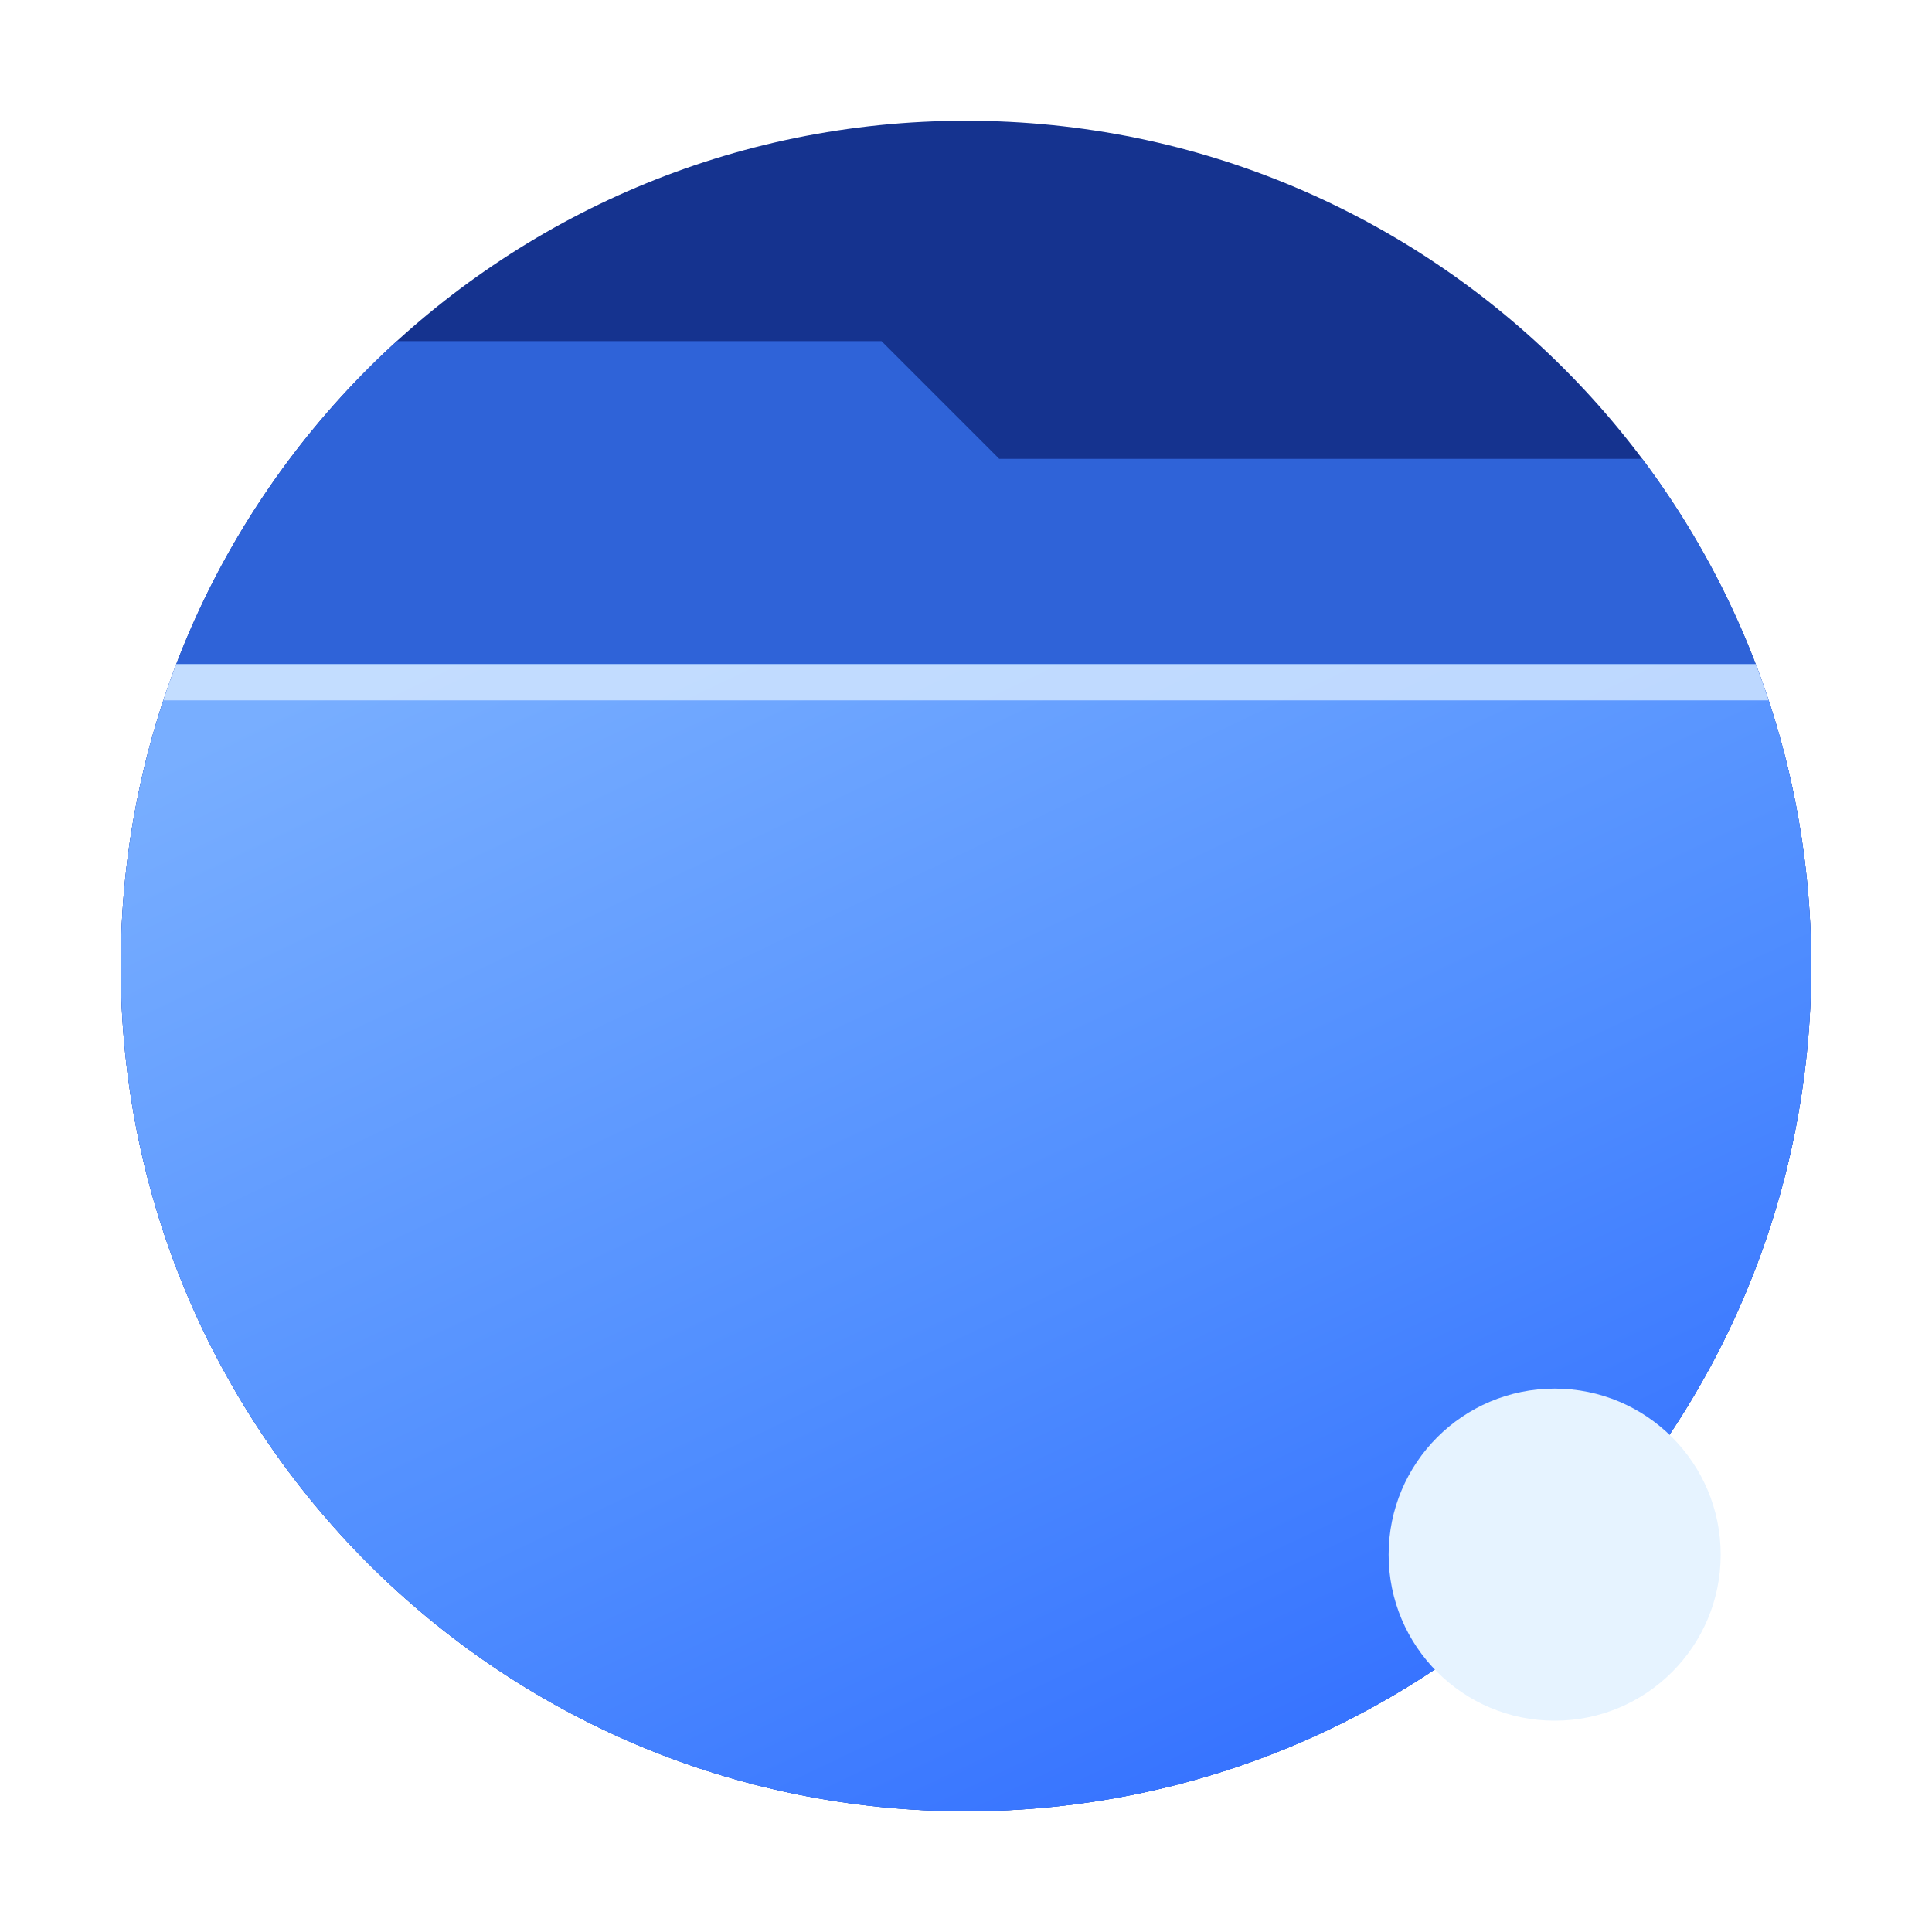
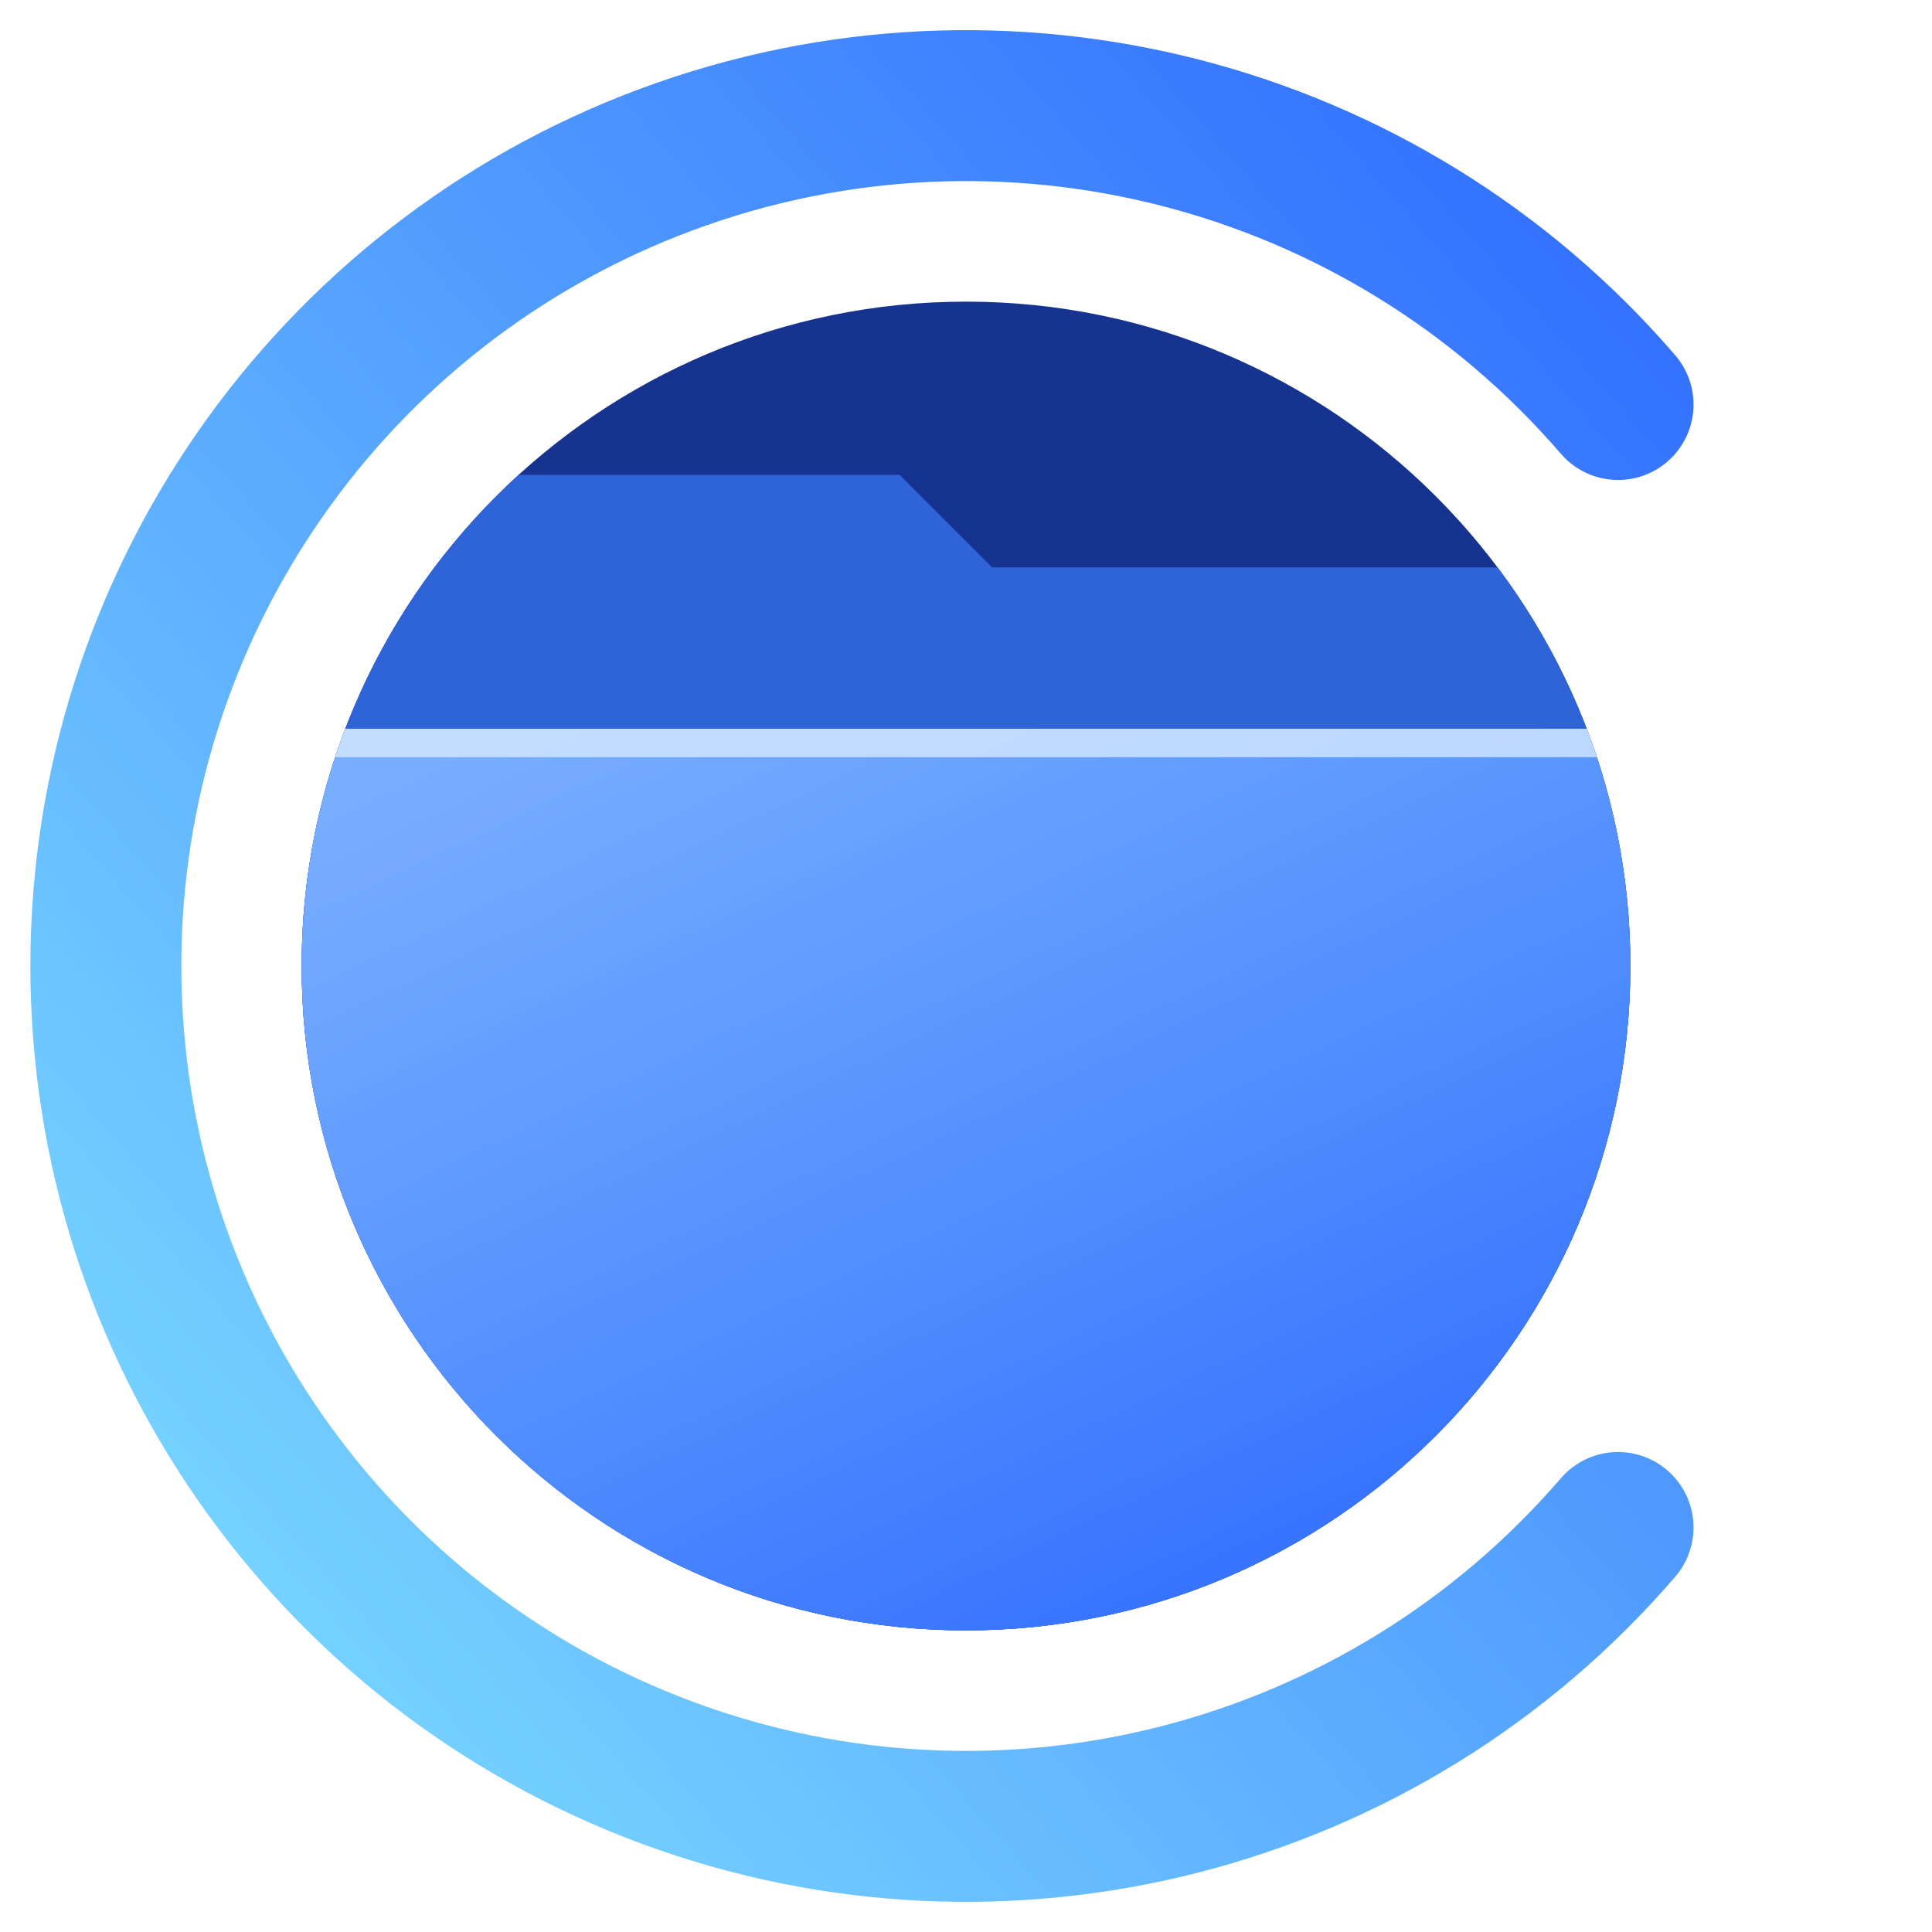
<svg xmlns="http://www.w3.org/2000/svg" width="64" height="64" viewBox="0 0 64 64">
  <defs>
    <clipPath id="disk">
      <circle cx="32" cy="32" r="28" />
    </clipPath>
    <linearGradient id="front" x1=".15" y1="0" x2=".85" y2="1">
      <stop offset="0" stop-color="#78aeff" />
      <stop offset=".55" stop-color="#4f8dff" />
      <stop offset="1" stop-color="#2f6bff" />
    </linearGradient>
+     <linearGradient id="orbit" x1="0" y1="1" x2="1" y2="0">
+       <stop offset="0" stop-color="#7fe0ff" />
+       <stop offset="1" stop-color="#2f6bff" />
+     </linearGradient>
  </defs>
-   <g clip-path="url(#disk)">
-     <rect x="4" y="4" width="56" height="56" fill="#15338f" />
-     <path d="M4 11.3H29.2L33.1 15.2H60V60H4z" fill="#2f63d8" />
-     <path d="M4 22.0H60V60H4z" fill="url(#front)" />
-     <path d="M4 22.6H60" stroke="#d6e8ff" stroke-width="1.2" opacity=".8" />
+   <path d="M53.6 13.4A28.5 28.5 0 1 0 53.6 50.6" fill="none" stroke="url(#orbit)" stroke-width="5" stroke-linecap="round" />
+   <g transform="translate(32 32) scale(.786) translate(-32 -32)">
+     <g clip-path="url(#disk)">
+       <rect x="4" y="4" width="56" height="56" fill="#15338f" />
+       <path d="M4 11.3H29.2L33.1 15.2H60V60H4z" fill="#2f63d8" />
+       <path d="M4 22.0H60V60H4z" fill="url(#front)" />
+       <path d="M4 22.6H60" stroke="#d6e8ff" stroke-width="1.2" opacity=".8" />
+     </g>
  </g>
-   <circle cx="51.5" cy="51.5" r="5.5" fill="#e6f3ff" />
</svg>
